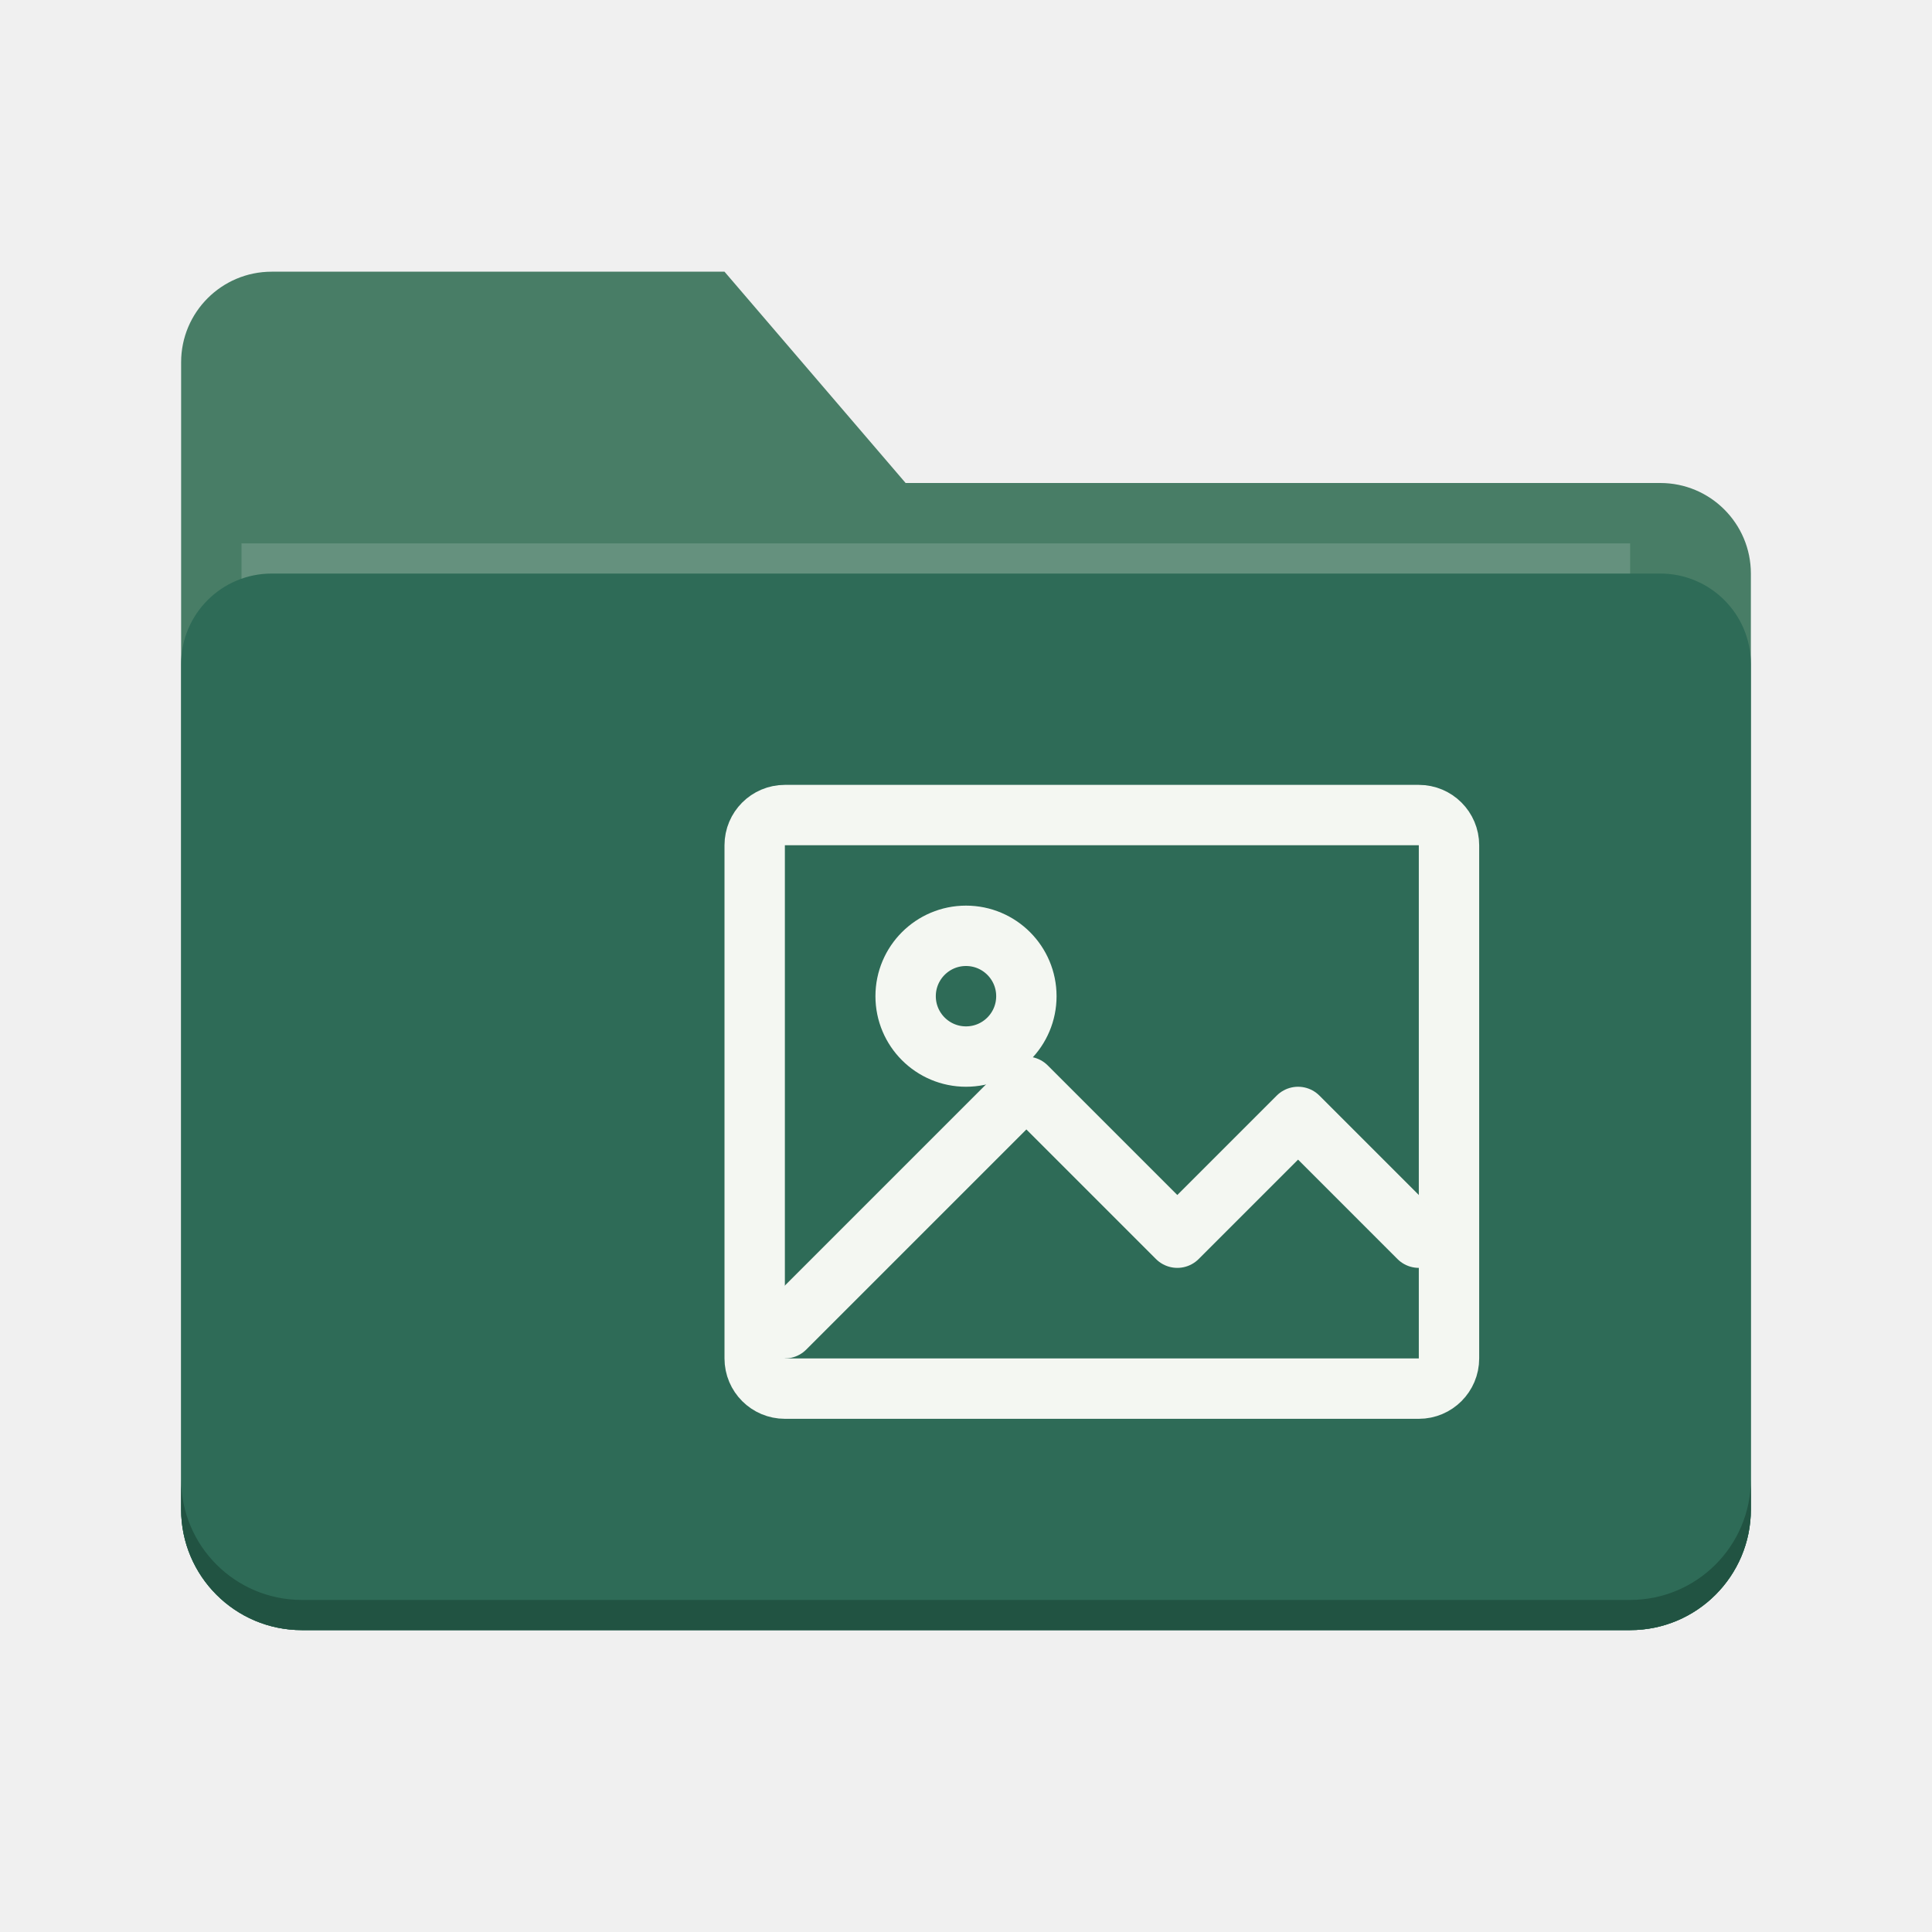
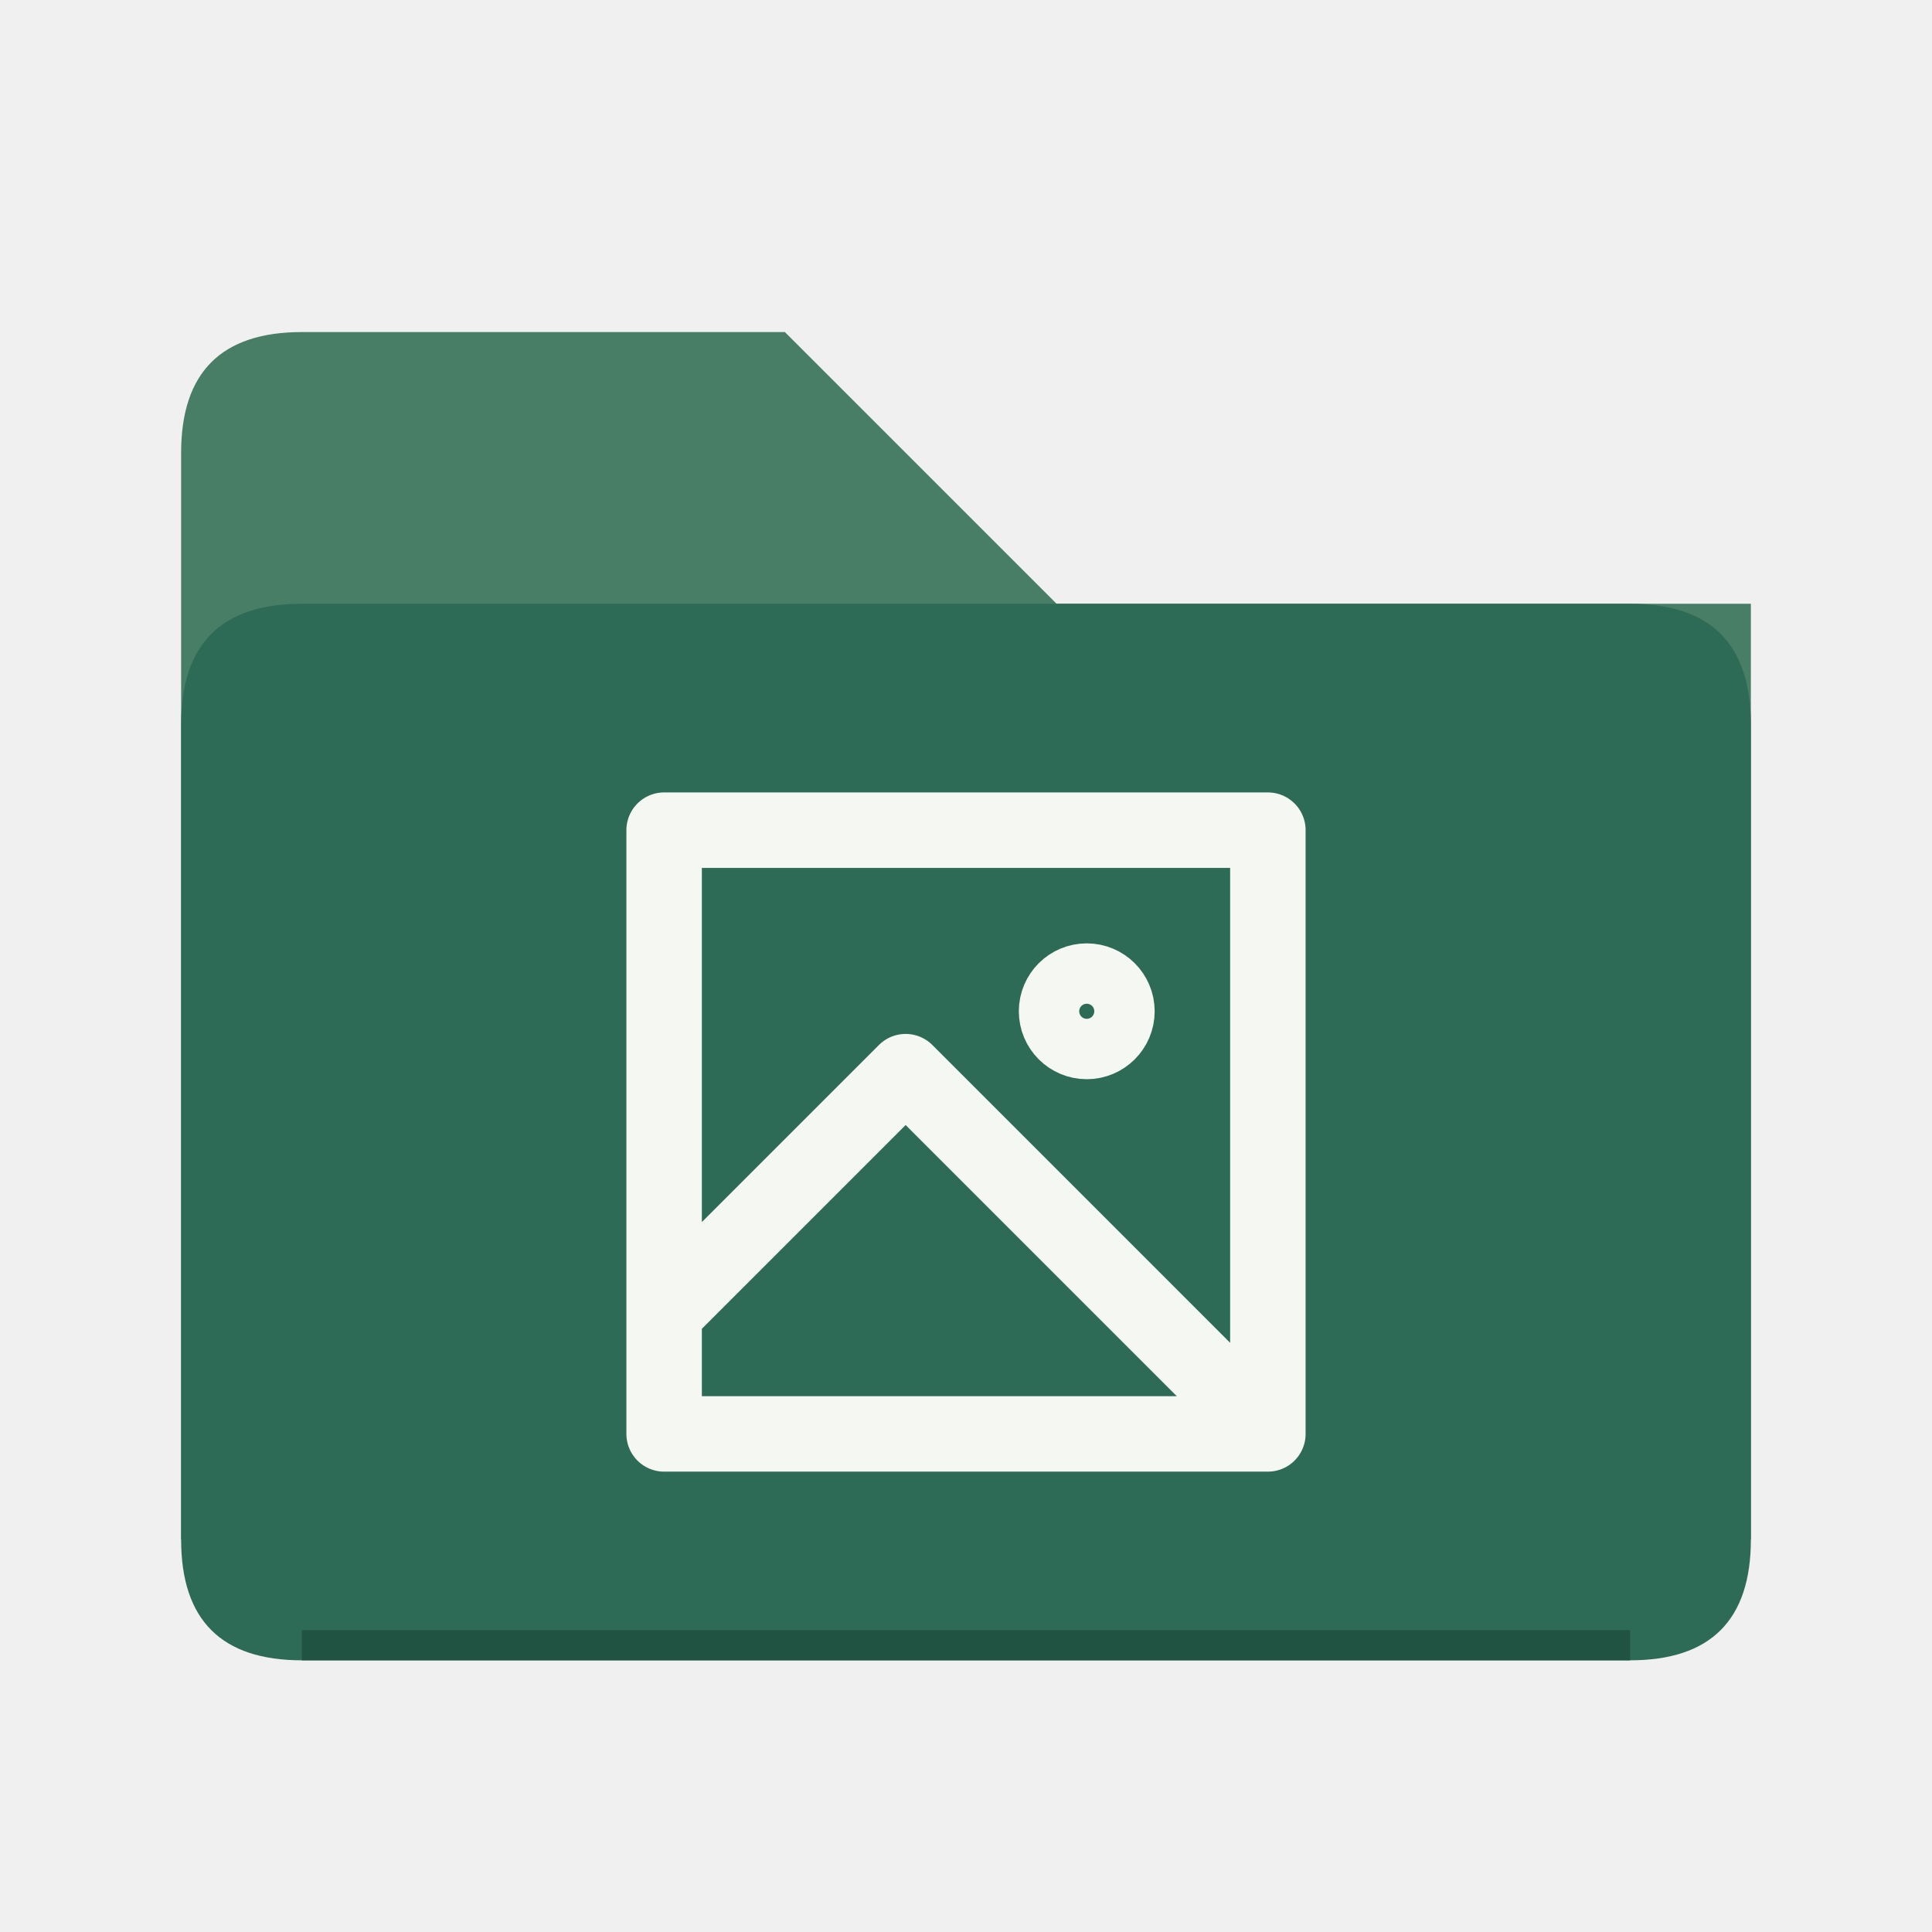
<svg xmlns="http://www.w3.org/2000/svg" width="64" height="64" viewBox="0 0 64 64">
-   <path fill="#487D66" d="M6 12a3 3 0 0 1 3-3h15l6 7h25a3 3 0 0 1 3 3v31a4 4 0 0 1-4 4H10a4 4 0 0 1-4-4z" />
-   <path fill="#FFFFFF" fill-opacity=".16" d="M8 18h46v31H8z" />
-   <path fill="#2E6B57" d="M6 22a3 3 0 0 1 3-3h46a3 3 0 0 1 3 3v28a4 4 0 0 1-4 4H10a4 4 0 0 1-4-4z" />
-   <path fill="#215342" d="M6 49v1a4 4 0 0 0 4 4h44a4 4 0 0 0 4-4v-1a4 4 0 0 1-4 4H10a4 4 0 0 1-4-4z" />
-   <g fill="none" stroke="#F4F7F2" stroke-width="2" stroke-linejoin="round" stroke-linecap="round">
-     <rect x="25" y="27" width="23" height="19" rx="1" />
-     <circle cx="32" cy="33" r="2" />
-     <path d="m26 44 8-8 5 5 4-4 4 4" />
+   <path fill="#487D66" d="M6 15Q6 11 10 11H26L35 20H58V51H6Z" />
+   <path fill="#2E6B57" d="M6 24Q6 20 10 20H54Q58 20 58 24V51Q58 55 54 55H10Q6 55 6 51Z" />
+   <path stroke="#215342" stroke-width="1" d="M10 54.5H54" />
+   <g transform="translate(20.0,25.5) scale(4.0)" fill="none" stroke="#F4F7F2" stroke-width="0.625" stroke-linecap="round" stroke-linejoin="round">
+     <path d="M.5 .5h5v5h-5zM.5 4.5l2-2 3 3" />
+     <circle cx="4" cy="2" r=".25" />
  </g>
</svg>
